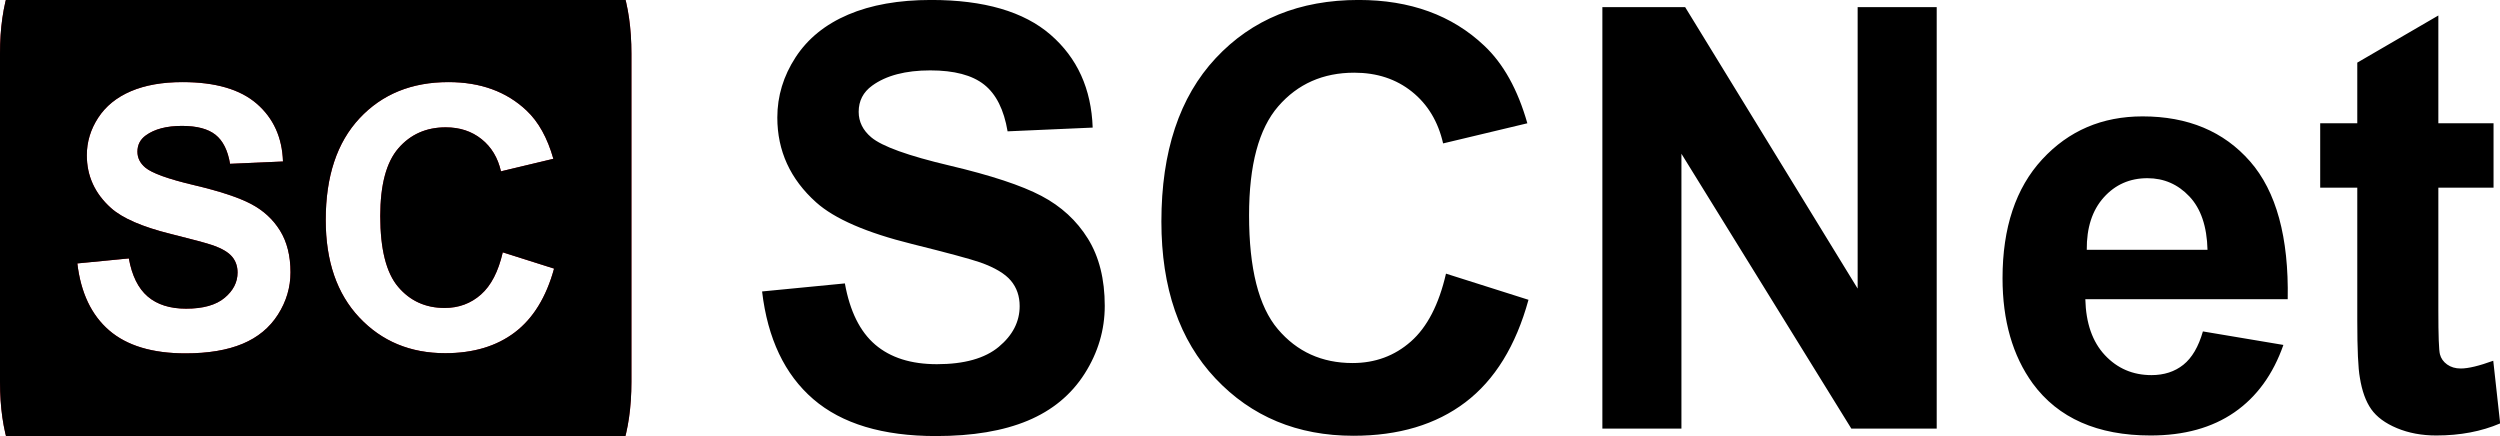
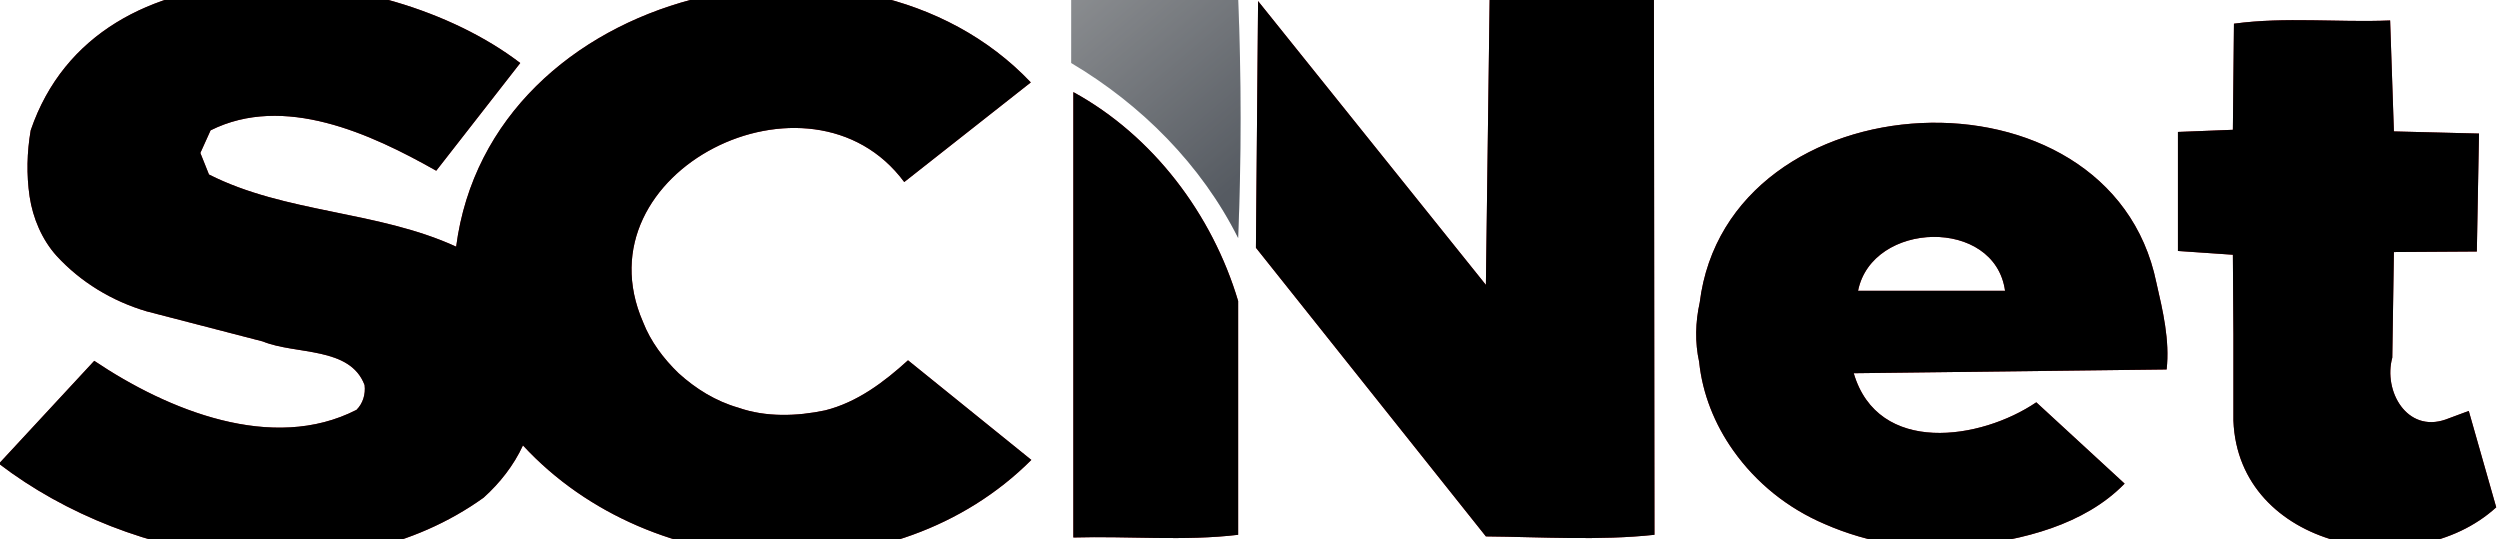
- <svg xmlns="http://www.w3.org/2000/svg" fill="none" viewBox="0 0 5.741 1" data-combine-word="SCNet">
+ <svg xmlns="http://www.w3.org/2000/svg" fill="none" viewBox="0 0 4.642 1" data-combine-word="SCNet">
+   <defs>
+     <linearGradient id="scnet-fold" x1="0" y1="0" x2="0.6" y2="1">
+       <stop offset="0%" stop-color="#dfe3e8" />
+       <stop offset="100%" stop-color="#8b939e" />
+     </linearGradient>
+   </defs>
  <g class="dsh-combine-mark-color">
-     <g transform="translate(-0 -0.225) scale(0.0145)">
-       <path d="M24 0H76Q100 0 100 24V76Q100 100 76 100H24Q0 100 0 76V24Q0 0 24 0ZM12.249 57.236 20.405 56.443Q21.142 60.549 23.393 62.475Q25.645 64.401 29.468 64.401Q33.518 64.401 35.571 62.688Q37.624 60.974 37.624 58.68Q37.624 57.208 36.76 56.174Q35.896 55.14 33.744 54.375Q32.271 53.866 27.032 52.563Q20.292 50.892 17.573 48.457Q13.75 45.03 13.75 40.102Q13.75 36.93 15.548 34.169Q17.347 31.408 20.731 29.963Q24.115 28.519 28.901 28.519Q36.718 28.519 40.668 31.946Q44.619 35.373 44.817 41.093L36.435 41.461Q35.896 38.261 34.126 36.859Q32.356 35.458 28.816 35.458Q25.163 35.458 23.096 36.958Q21.765 37.921 21.765 39.536Q21.765 41.008 23.011 42.056Q24.597 43.387 30.714 44.832Q36.831 46.276 39.762 47.819Q42.693 49.363 44.35 52.039Q46.007 54.715 46.007 58.652Q46.007 62.22 44.024 65.335Q42.042 68.451 38.417 69.966Q34.792 71.481 29.383 71.481Q21.51 71.481 17.29 67.842Q13.07 64.203 12.249 57.236ZM79.623 55.48 87.751 58.057Q85.882 64.854 81.535 68.153Q77.188 71.453 70.504 71.453Q62.234 71.453 56.91 65.803Q51.586 60.153 51.586 50.354Q51.586 39.989 56.938 34.254Q62.291 28.519 71.014 28.519Q78.632 28.519 83.39 33.022Q86.222 35.684 87.638 40.668L79.34 42.651Q78.604 39.422 76.267 37.553Q73.931 35.684 70.589 35.684Q65.973 35.684 63.098 38.998Q60.224 42.311 60.224 49.731Q60.224 57.604 63.056 60.946Q65.888 64.288 70.419 64.288Q73.761 64.288 76.168 62.164Q78.575 60.04 79.623 55.48Z" fill="#c81623" fill-rule="evenodd" />
-     </g>
+     <path fill="#b11e24" fill-rule="evenodd" d="M0.971 0.827C0.954 0.864 0.928 0.897 0.898 0.924C0.636 1.112 0.245 1.050 -0.002 0.861L0.175 0.670C0.312 0.762 0.506 0.841 0.662 0.761C0.674 0.749 0.679 0.732 0.677 0.715C0.650 0.643 0.549 0.659 0.488 0.634L0.272 0.578C0.208 0.559 0.150 0.524 0.105 0.475C0.078 0.445 0.061 0.405 0.055 0.365C0.049 0.324 0.050 0.283 0.057 0.242C0.181 -0.121 0.712 -0.077 0.966 0.117L0.810 0.317C0.688 0.248 0.527 0.174 0.391 0.242L0.372 0.284L0.388 0.324C0.530 0.396 0.701 0.391 0.847 0.458C0.910 -0.024 1.596 -0.182 1.914 0.153L1.679 0.338C1.505 0.103 1.072 0.318 1.194 0.598C1.208 0.634 1.232 0.666 1.260 0.693C1.292 0.722 1.329 0.745 1.371 0.757C1.422 0.775 1.480 0.773 1.532 0.762C1.592 0.747 1.642 0.709 1.686 0.669L1.915 0.854C1.662 1.107 1.211 1.087 0.971 0.827ZM2.759 0.996L2.332 0.460L2.336 0.002L2.759 0.529L2.766 -0.004L3.071 0.000L3.072 0.993C2.970 1.004 2.863 0.997 2.759 0.996ZM4.146 0.473L4.044 0.466L4.044 0.245L4.146 0.241L4.148 0.044C4.243 0.031 4.342 0.042 4.438 0.038L4.445 0.244L4.603 0.248L4.599 0.467L4.445 0.468L4.442 0.664C4.425 0.726 4.469 0.804 4.541 0.779L4.584 0.763L4.635 0.942C4.479 1.084 4.156 1.018 4.147 0.781L4.147 0.715L4.147 0.620L4.146 0.473ZM1.993 0.998L1.993 0.171C2.141 0.252 2.251 0.398 2.299 0.559L2.299 0.993C2.199 1.005 2.095 0.995 1.993 0.998ZM4.023 0.686L3.442 0.693C3.487 0.846 3.678 0.817 3.781 0.747L3.945 0.898C3.870 0.975 3.755 1.003 3.651 1.014C3.562 1.024 3.470 1.009 3.388 0.973C3.320 0.944 3.261 0.897 3.218 0.836C3.184 0.788 3.161 0.731 3.155 0.672C3.147 0.636 3.148 0.598 3.156 0.562C3.208 0.142 3.918 0.105 4.004 0.525C4.016 0.577 4.029 0.632 4.023 0.686ZM3.723 0.540C3.704 0.403 3.476 0.410 3.450 0.540L3.723 0.540Z" />
+     <path fill="url(#scnet-fold)" d="M2.299 0.442C2.231 0.306 2.119 0.194 1.989 0.117L1.989 0.000L2.299 -0.004C2.305 0.143 2.305 0.295 2.299 0.442Z" />
  </g>
  <g class="dsh-combine-mark-mono">
-     <g transform="translate(-0 -0.225) scale(0.0145)">
-       <path d="M24 0H76Q100 0 100 24V76Q100 100 76 100H24Q0 100 0 76V24Q0 0 24 0ZM12.249 57.236 20.405 56.443Q21.142 60.549 23.393 62.475Q25.645 64.401 29.468 64.401Q33.518 64.401 35.571 62.688Q37.624 60.974 37.624 58.68Q37.624 57.208 36.76 56.174Q35.896 55.14 33.744 54.375Q32.271 53.866 27.032 52.563Q20.292 50.892 17.573 48.457Q13.75 45.03 13.75 40.102Q13.75 36.93 15.548 34.169Q17.347 31.408 20.731 29.963Q24.115 28.519 28.901 28.519Q36.718 28.519 40.668 31.946Q44.619 35.373 44.817 41.093L36.435 41.461Q35.896 38.261 34.126 36.859Q32.356 35.458 28.816 35.458Q25.163 35.458 23.096 36.958Q21.765 37.921 21.765 39.536Q21.765 41.008 23.011 42.056Q24.597 43.387 30.714 44.832Q36.831 46.276 39.762 47.819Q42.693 49.363 44.35 52.039Q46.007 54.715 46.007 58.652Q46.007 62.22 44.024 65.335Q42.042 68.451 38.417 69.966Q34.792 71.481 29.383 71.481Q21.51 71.481 17.29 67.842Q13.07 64.203 12.249 57.236ZM79.623 55.48 87.751 58.057Q85.882 64.854 81.535 68.153Q77.188 71.453 70.504 71.453Q62.234 71.453 56.91 65.803Q51.586 60.153 51.586 50.354Q51.586 39.989 56.938 34.254Q62.291 28.519 71.014 28.519Q78.632 28.519 83.39 33.022Q86.222 35.684 87.638 40.668L79.34 42.651Q78.604 39.422 76.267 37.553Q73.931 35.684 70.589 35.684Q65.973 35.684 63.098 38.998Q60.224 42.311 60.224 49.731Q60.224 57.604 63.056 60.946Q65.888 64.288 70.419 64.288Q73.761 64.288 76.168 62.164Q78.575 60.04 79.623 55.48Z" fill="currentColor" fill-rule="evenodd" />
-     </g>
-   </g>
-   <g class="dsh-combine-text">
-     <g transform="translate(1.7012 0.9842) scale(0.001352)">
-       <g fill="currentColor">
-         <path d="M36.133 -232.91 176.758 -246.582Q189.453 -175.781 228.271 -142.578Q267.09 -109.375 333.008 -109.375Q402.832 -109.375 438.232 -138.916Q473.633 -168.457 473.633 -208.008Q473.633 -233.398 458.74 -251.221Q443.848 -269.043 406.738 -282.227Q381.348 -291.016 291.016 -313.477Q174.805 -342.285 127.93 -384.277Q62.012 -443.359 62.012 -528.32Q62.012 -583.008 93.018 -630.615Q124.023 -678.223 182.373 -703.125Q240.723 -728.027 323.242 -728.027Q458.008 -728.027 526.123 -668.945Q594.238 -609.863 597.656 -511.23L453.125 -504.883Q443.848 -560.059 413.33 -584.229Q382.812 -608.398 321.777 -608.398Q258.789 -608.398 223.145 -582.52Q200.195 -565.918 200.195 -538.086Q200.195 -512.695 221.68 -494.629Q249.023 -471.68 354.492 -446.777Q459.961 -421.875 510.498 -395.264Q561.035 -368.652 589.6 -322.51Q618.164 -276.367 618.164 -208.496Q618.164 -146.973 583.984 -93.262Q549.805 -39.551 487.305 -13.428Q424.805 12.695 331.543 12.695Q195.801 12.695 123.047 -50.049Q50.293 -112.793 36.133 -232.91ZM1197.754 -263.184 1337.891 -218.75Q1305.664 -101.562 1230.713 -44.678Q1155.762 12.207 1040.527 12.207Q897.949 12.207 806.152 -85.205Q714.355 -182.617 714.355 -351.562Q714.355 -530.273 806.641 -629.15Q898.926 -728.027 1049.316 -728.027Q1180.664 -728.027 1262.695 -650.391Q1311.523 -604.492 1335.938 -518.555L1192.871 -484.375Q1180.176 -540.039 1139.893 -572.266Q1099.609 -604.492 1041.992 -604.492Q962.402 -604.492 912.842 -547.363Q863.281 -490.234 863.281 -362.305Q863.281 -226.562 912.109 -168.945Q960.938 -111.328 1039.062 -111.328Q1096.68 -111.328 1138.184 -147.949Q1179.688 -184.57 1197.754 -263.184ZM1463.379 0.0V-715.82H1604.004L1896.973 -237.793V-715.82H2031.25V0.0H1886.23L1597.656 -466.797V0.0ZM2483.398 -165.039 2620.117 -142.09Q2593.75 -66.895 2536.865 -27.588Q2479.98 11.719 2394.531 11.719Q2259.277 11.719 2194.336 -76.66Q2143.066 -147.461 2143.066 -255.371Q2143.066 -384.277 2210.449 -457.275Q2277.832 -530.273 2380.859 -530.273Q2496.582 -530.273 2563.477 -453.857Q2630.371 -377.441 2627.441 -219.727H2283.691Q2285.156 -158.691 2316.895 -124.756Q2348.633 -90.82 2395.996 -90.82Q2428.223 -90.82 2450.195 -108.398Q2472.168 -125.977 2483.398 -165.039ZM2491.211 -303.711Q2489.746 -363.281 2460.449 -394.287Q2431.152 -425.293 2389.16 -425.293Q2344.238 -425.293 2314.941 -392.578Q2285.645 -359.863 2286.133 -303.711ZM2977.051 -518.555V-409.18H2883.301V-200.195Q2883.301 -136.719 2885.986 -126.221Q2888.672 -115.723 2898.193 -108.887Q2907.715 -102.051 2921.387 -102.051Q2940.43 -102.051 2976.562 -115.234L2988.281 -8.789Q2940.43 11.719 2879.883 11.719Q2842.773 11.719 2812.988 -0.732Q2783.203 -13.184 2769.287 -32.959Q2755.371 -52.734 2750.0 -86.426Q2745.605 -110.352 2745.605 -183.105V-409.18H2682.617V-518.555H2745.605V-621.582L2883.301 -701.66V-518.555Z" />
-       </g>
-     </g>
+     <path fill="currentColor" fill-rule="evenodd" d="M0.971 0.827C0.954 0.864 0.928 0.897 0.898 0.924C0.636 1.112 0.245 1.050 -0.002 0.861L0.175 0.670C0.312 0.762 0.506 0.841 0.662 0.761C0.674 0.749 0.679 0.732 0.677 0.715C0.650 0.643 0.549 0.659 0.488 0.634L0.272 0.578C0.208 0.559 0.150 0.524 0.105 0.475C0.078 0.445 0.061 0.405 0.055 0.365C0.049 0.324 0.050 0.283 0.057 0.242C0.181 -0.121 0.712 -0.077 0.966 0.117L0.810 0.317C0.688 0.248 0.527 0.174 0.391 0.242L0.372 0.284L0.388 0.324C0.530 0.396 0.701 0.391 0.847 0.458C0.910 -0.024 1.596 -0.182 1.914 0.153L1.679 0.338C1.505 0.103 1.072 0.318 1.194 0.598C1.208 0.634 1.232 0.666 1.260 0.693C1.292 0.722 1.329 0.745 1.371 0.757C1.422 0.775 1.480 0.773 1.532 0.762C1.592 0.747 1.642 0.709 1.686 0.669L1.915 0.854C1.662 1.107 1.211 1.087 0.971 0.827ZM2.759 0.996L2.332 0.460L2.336 0.002L2.759 0.529L2.766 -0.004L3.071 0.000L3.072 0.993C2.970 1.004 2.863 0.997 2.759 0.996ZM4.146 0.473L4.044 0.466L4.044 0.245L4.146 0.241L4.148 0.044C4.243 0.031 4.342 0.042 4.438 0.038L4.445 0.244L4.603 0.248L4.599 0.467L4.445 0.468L4.442 0.664C4.425 0.726 4.469 0.804 4.541 0.779L4.584 0.763L4.635 0.942C4.479 1.084 4.156 1.018 4.147 0.781L4.147 0.715L4.147 0.620L4.146 0.473ZM1.993 0.998L1.993 0.171C2.141 0.252 2.251 0.398 2.299 0.559L2.299 0.993C2.199 1.005 2.095 0.995 1.993 0.998ZM4.023 0.686L3.442 0.693C3.487 0.846 3.678 0.817 3.781 0.747L3.945 0.898C3.870 0.975 3.755 1.003 3.651 1.014C3.562 1.024 3.470 1.009 3.388 0.973C3.320 0.944 3.261 0.897 3.218 0.836C3.184 0.788 3.161 0.731 3.155 0.672C3.147 0.636 3.148 0.598 3.156 0.562C3.208 0.142 3.918 0.105 4.004 0.525C4.016 0.577 4.029 0.632 4.023 0.686ZM3.723 0.540C3.704 0.403 3.476 0.410 3.450 0.540L3.723 0.540Z" />
+     <path fill="currentColor" fill-opacity="0.38" d="M2.299 0.442C2.231 0.306 2.119 0.194 1.989 0.117L1.989 0.000L2.299 -0.004C2.305 0.143 2.305 0.295 2.299 0.442Z" />
  </g>
</svg>
